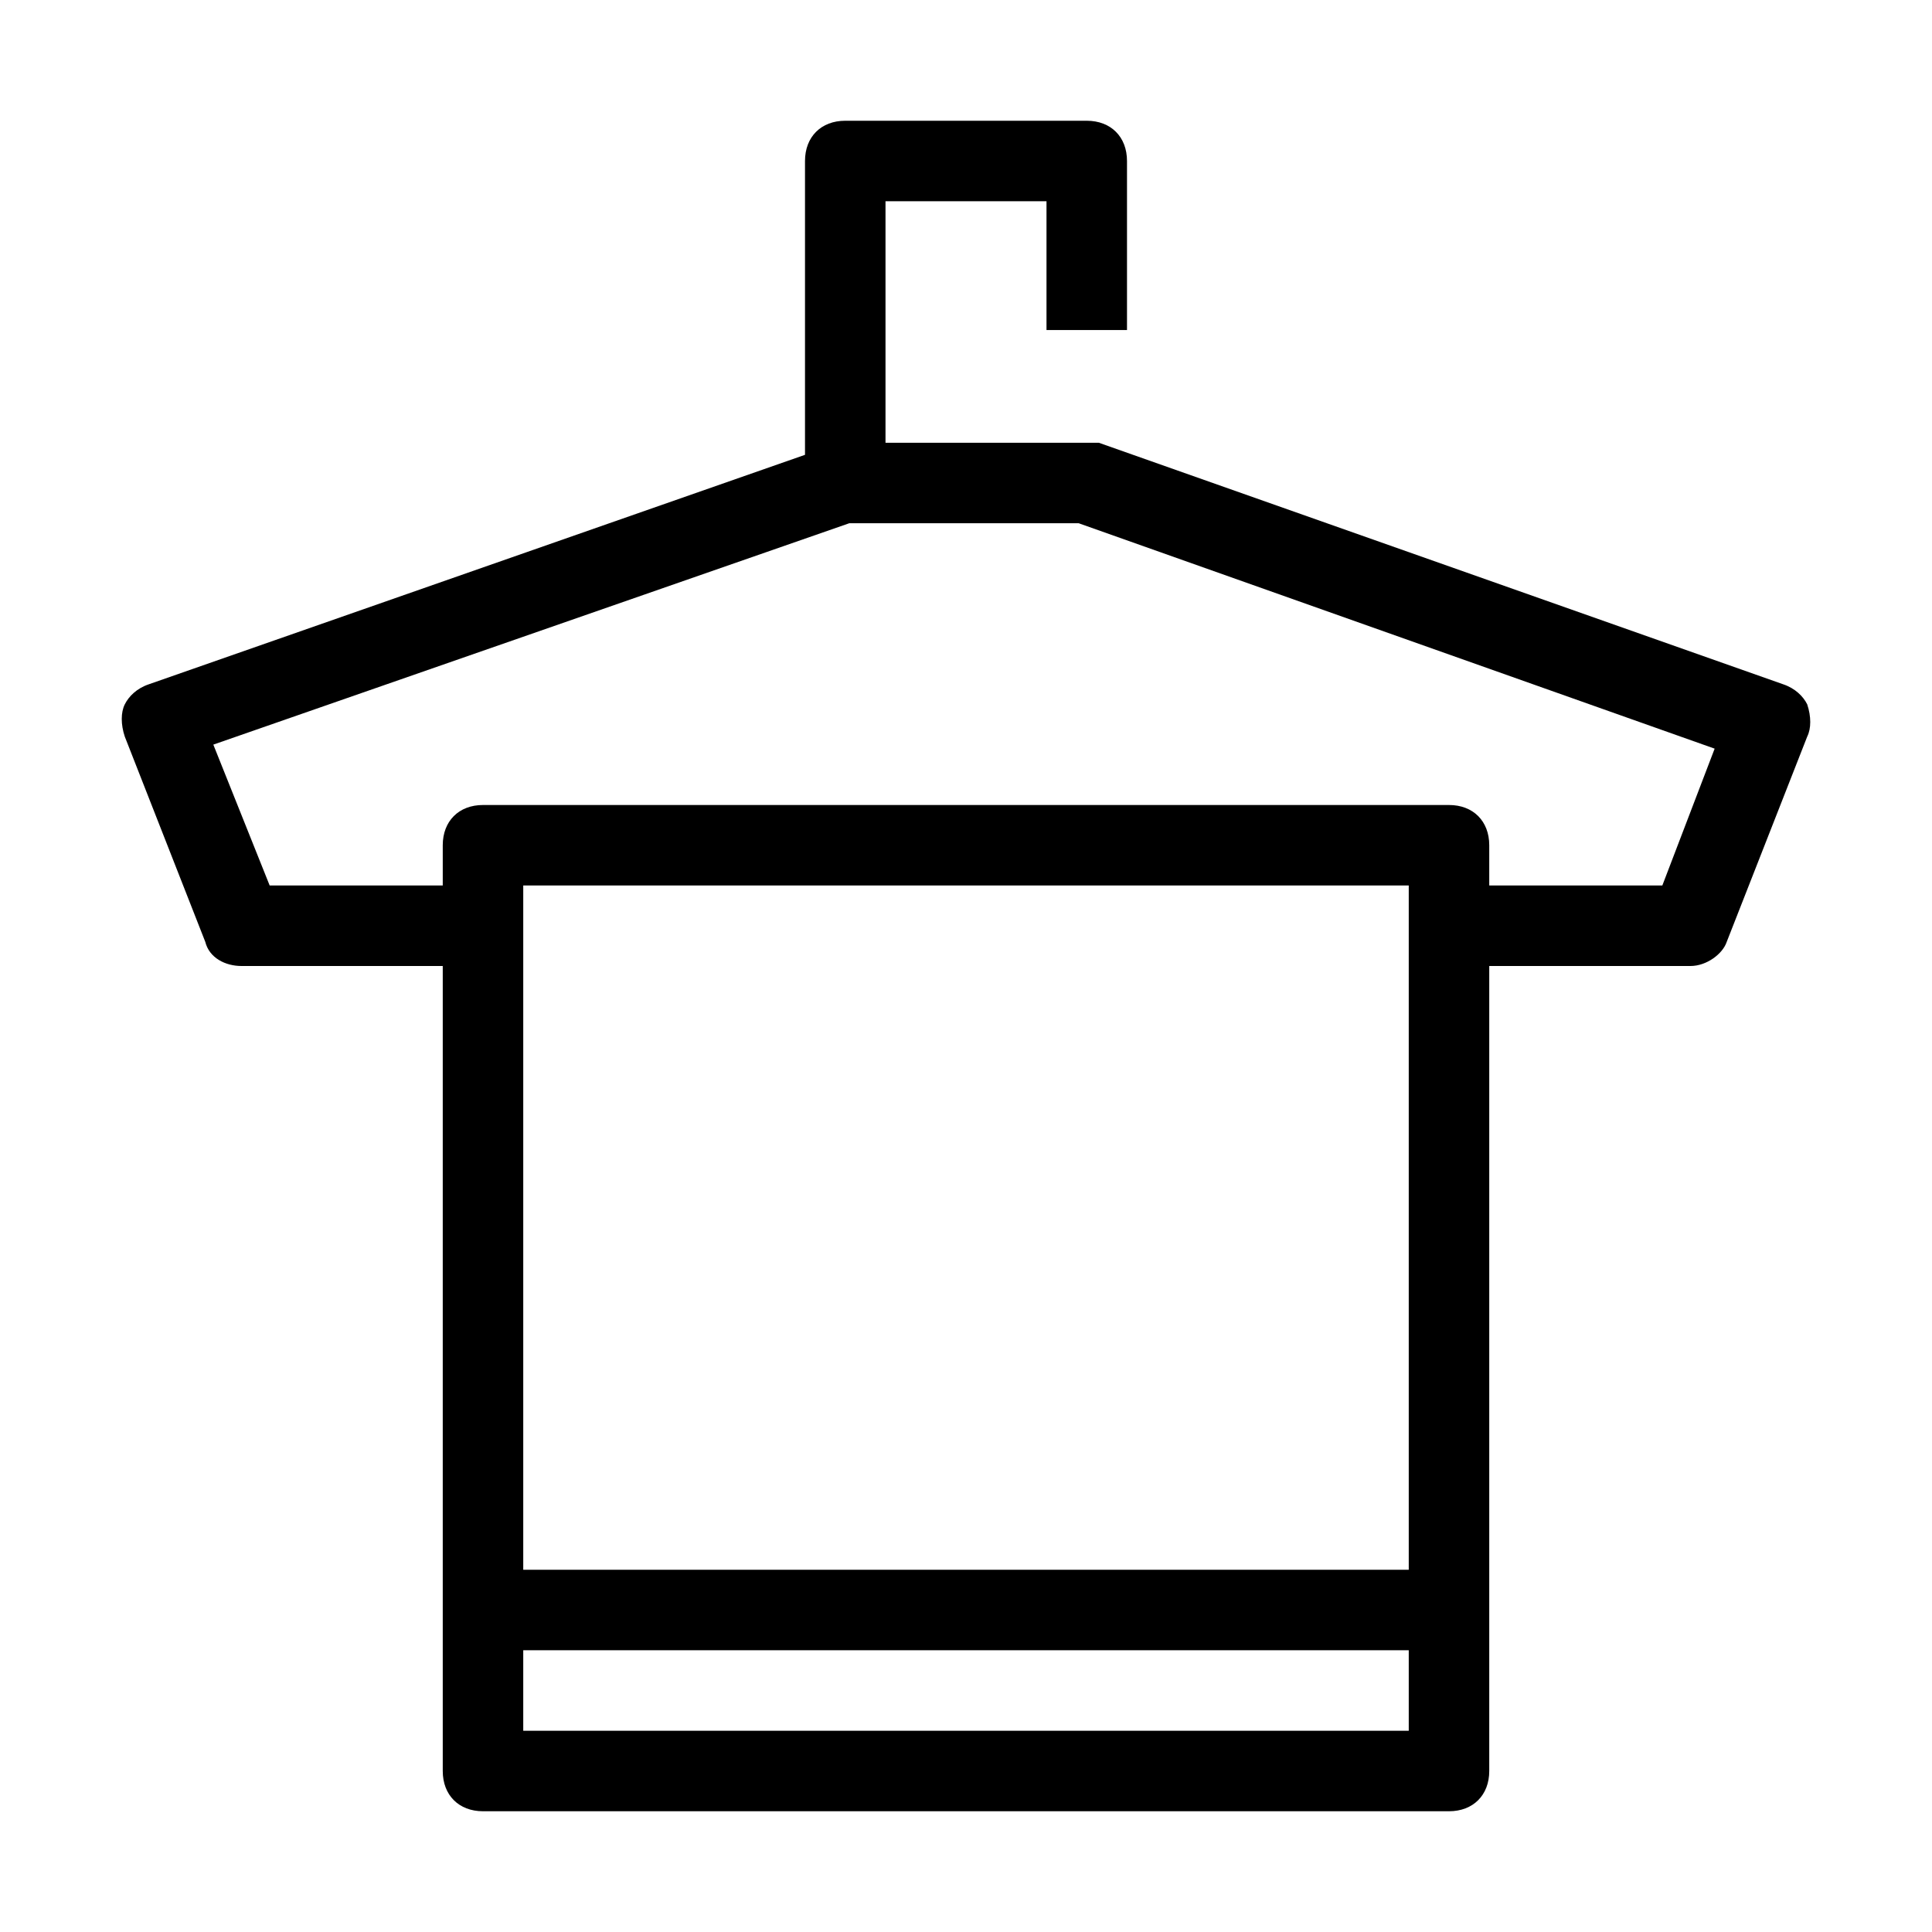
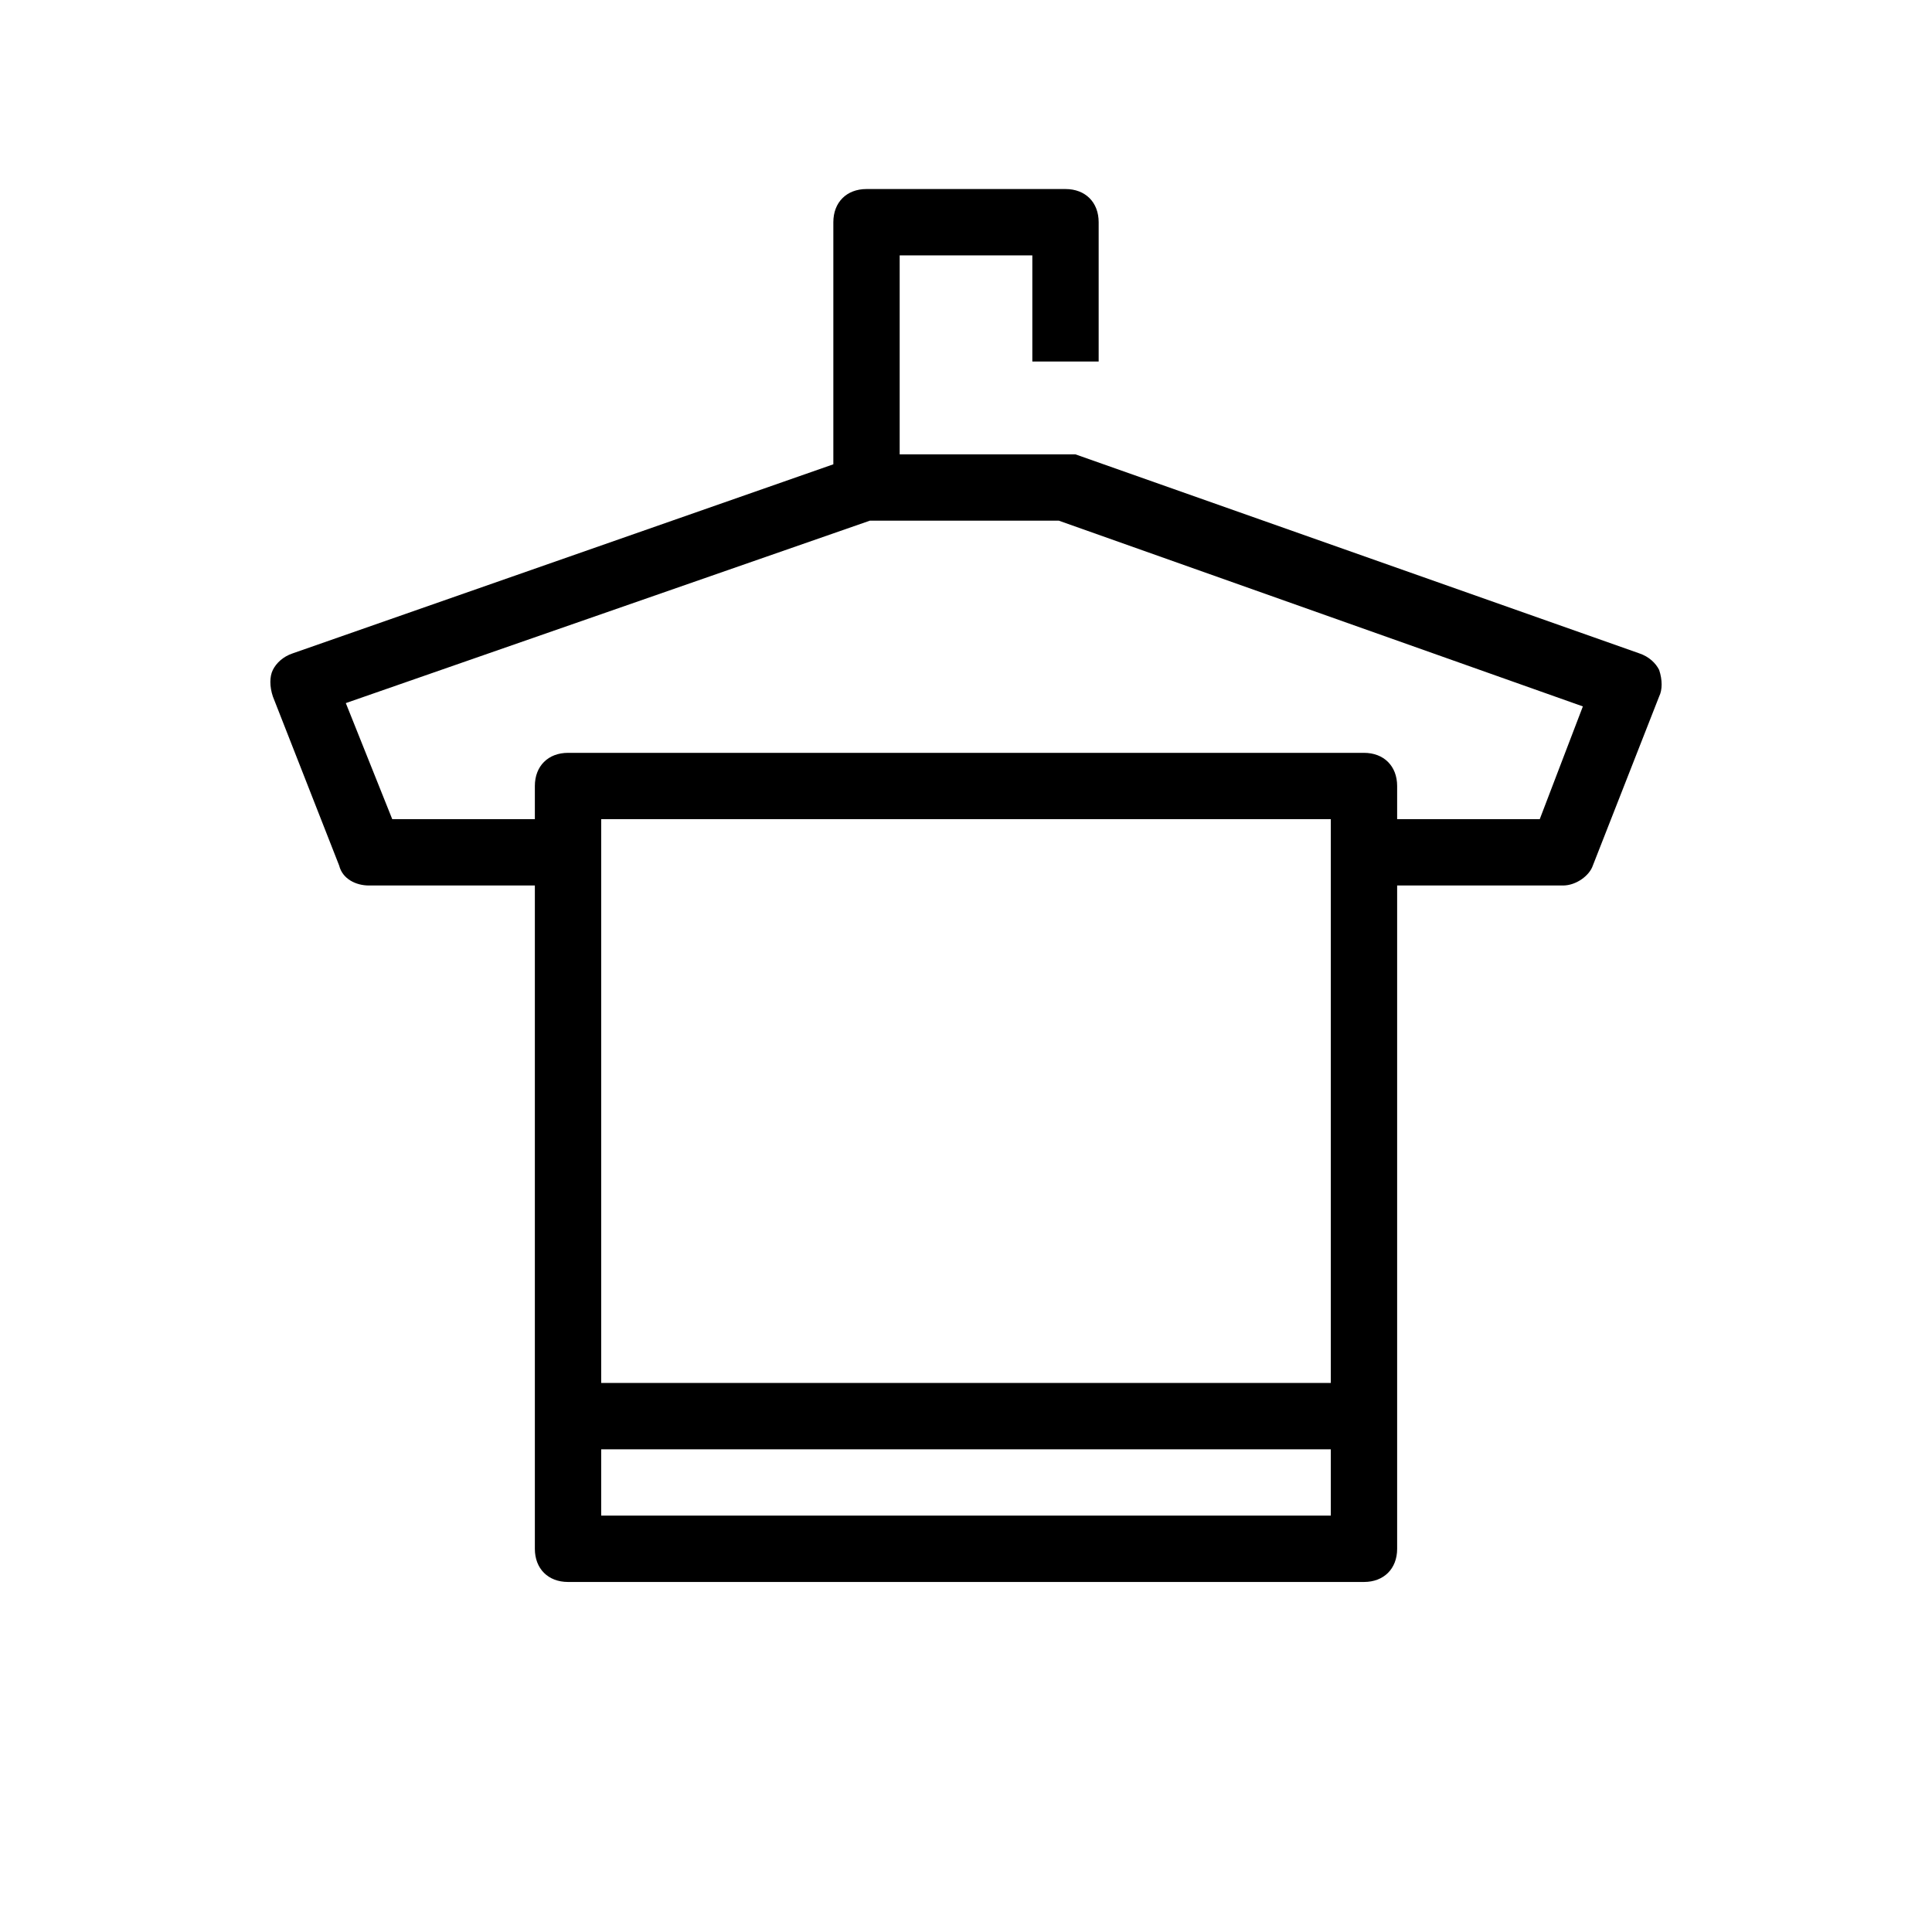
- <svg xmlns="http://www.w3.org/2000/svg" t="1640500108827" class="icon" viewBox="0 0 1024 1024" version="1.1" p-id="3144" width="200" height="200">
+ <svg xmlns="http://www.w3.org/2000/svg" t="1641886992300" class="icon" viewBox="0 0 1024 1024" version="1.1" p-id="5494" width="200" height="200">
  <defs>
    <style type="text/css" />
  </defs>
-   <path d="M957.867 373.333c-2.133-4.267-6.4-8.533-12.8-10.667l-362.667-128H469.333V106.667h85.333v68.267h42.667V85.333c0-12.8-8.533-21.333-21.333-21.333h-128c-12.8 0-21.333 8.533-21.333 21.333v155.733L78.933 362.667c-6.4 2.133-10.667 6.4-12.8 10.667s-2.133 10.667 0 17.067l42.667 108.8c2.133 8.533 10.667 12.8 19.2 12.8h106.667v426.667c0 12.8 8.533 21.333 21.333 21.333h512c12.8 0 21.333-8.533 21.333-21.333V512h106.667c8.533 0 17.067-6.4 19.2-12.8l42.667-108.8c2.133-4.267 2.133-10.667 0-17.067zM277.333 917.333v-42.667h469.333v42.667H277.333z m469.333-85.333H277.333V469.333h469.333v362.667z m134.4-362.667H789.333v-21.333c0-12.8-8.533-21.333-21.333-21.333H256c-12.8 0-21.333 8.533-21.333 21.333v21.333H142.933l-29.867-74.667L450.133 277.333h121.6l337.067 119.467-27.733 72.533z" p-id="3145" />
+   <path d="M879.383 355.076c-1.758-3.516-5.273-7.031-10.547-8.789l-298.828-105.469H476.844V135.349h70.313v56.25h35.156V117.771c0-10.547-7.031-17.578-17.578-17.578h-105.469c-10.547 0-17.578 7.031-17.578 17.578v128.32L155.164 346.286c-5.273 1.758-8.789 5.273-10.547 8.789s-1.758 8.789 0 14.063l35.156 89.648c1.758 7.031 8.789 10.547 15.82 10.547h87.891v351.563c0 10.547 7.031 17.578 17.578 17.578h421.875c10.547 0 17.578-7.031 17.578-17.578V469.333h87.891c7.031 0 14.063-5.273 15.82-10.547l35.156-89.648c1.758-3.516 1.758-8.789 0-14.063zM318.641 803.318v-35.156h386.719v35.156H318.641z m386.719-70.312H318.641V434.177h386.719v298.828z m110.742-298.828H740.516v-17.578c0-10.547-7.031-17.578-17.578-17.578H301.062c-10.547 0-17.578 7.031-17.578 17.578v17.578H207.898l-24.609-61.523L461.023 275.974h100.195l277.734 98.438-22.852 59.766z" p-id="5495" />
</svg>
